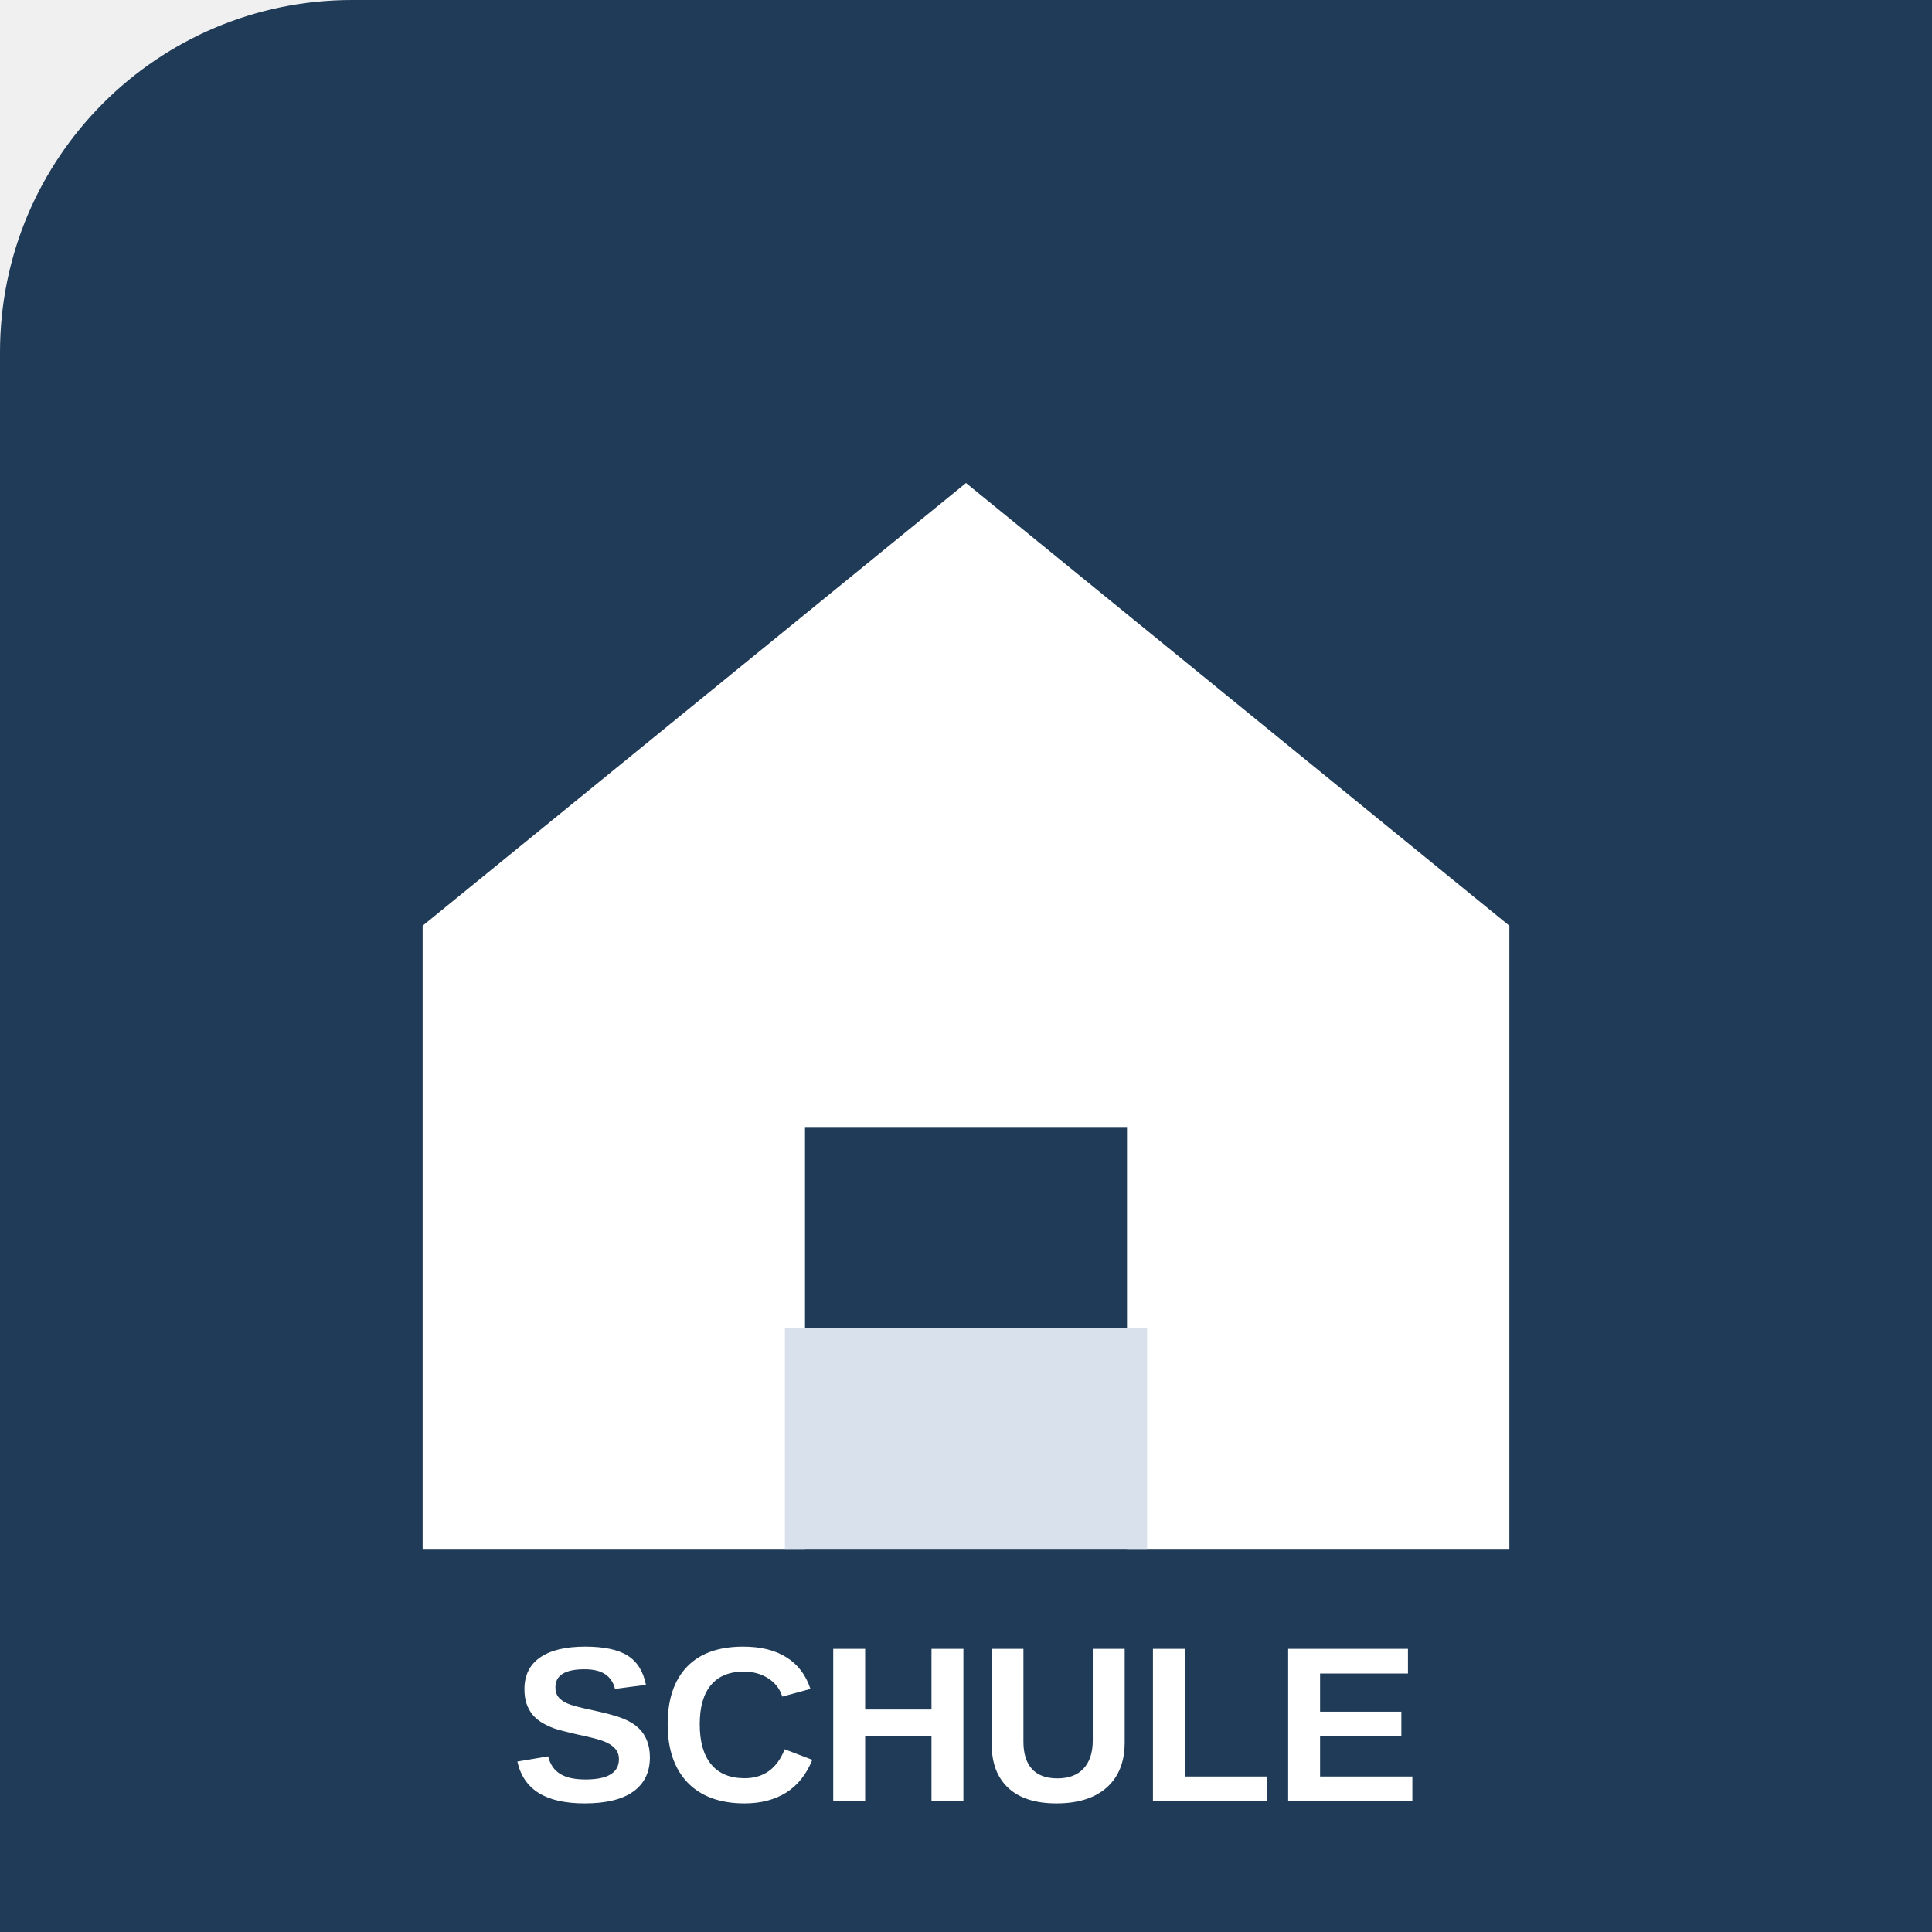
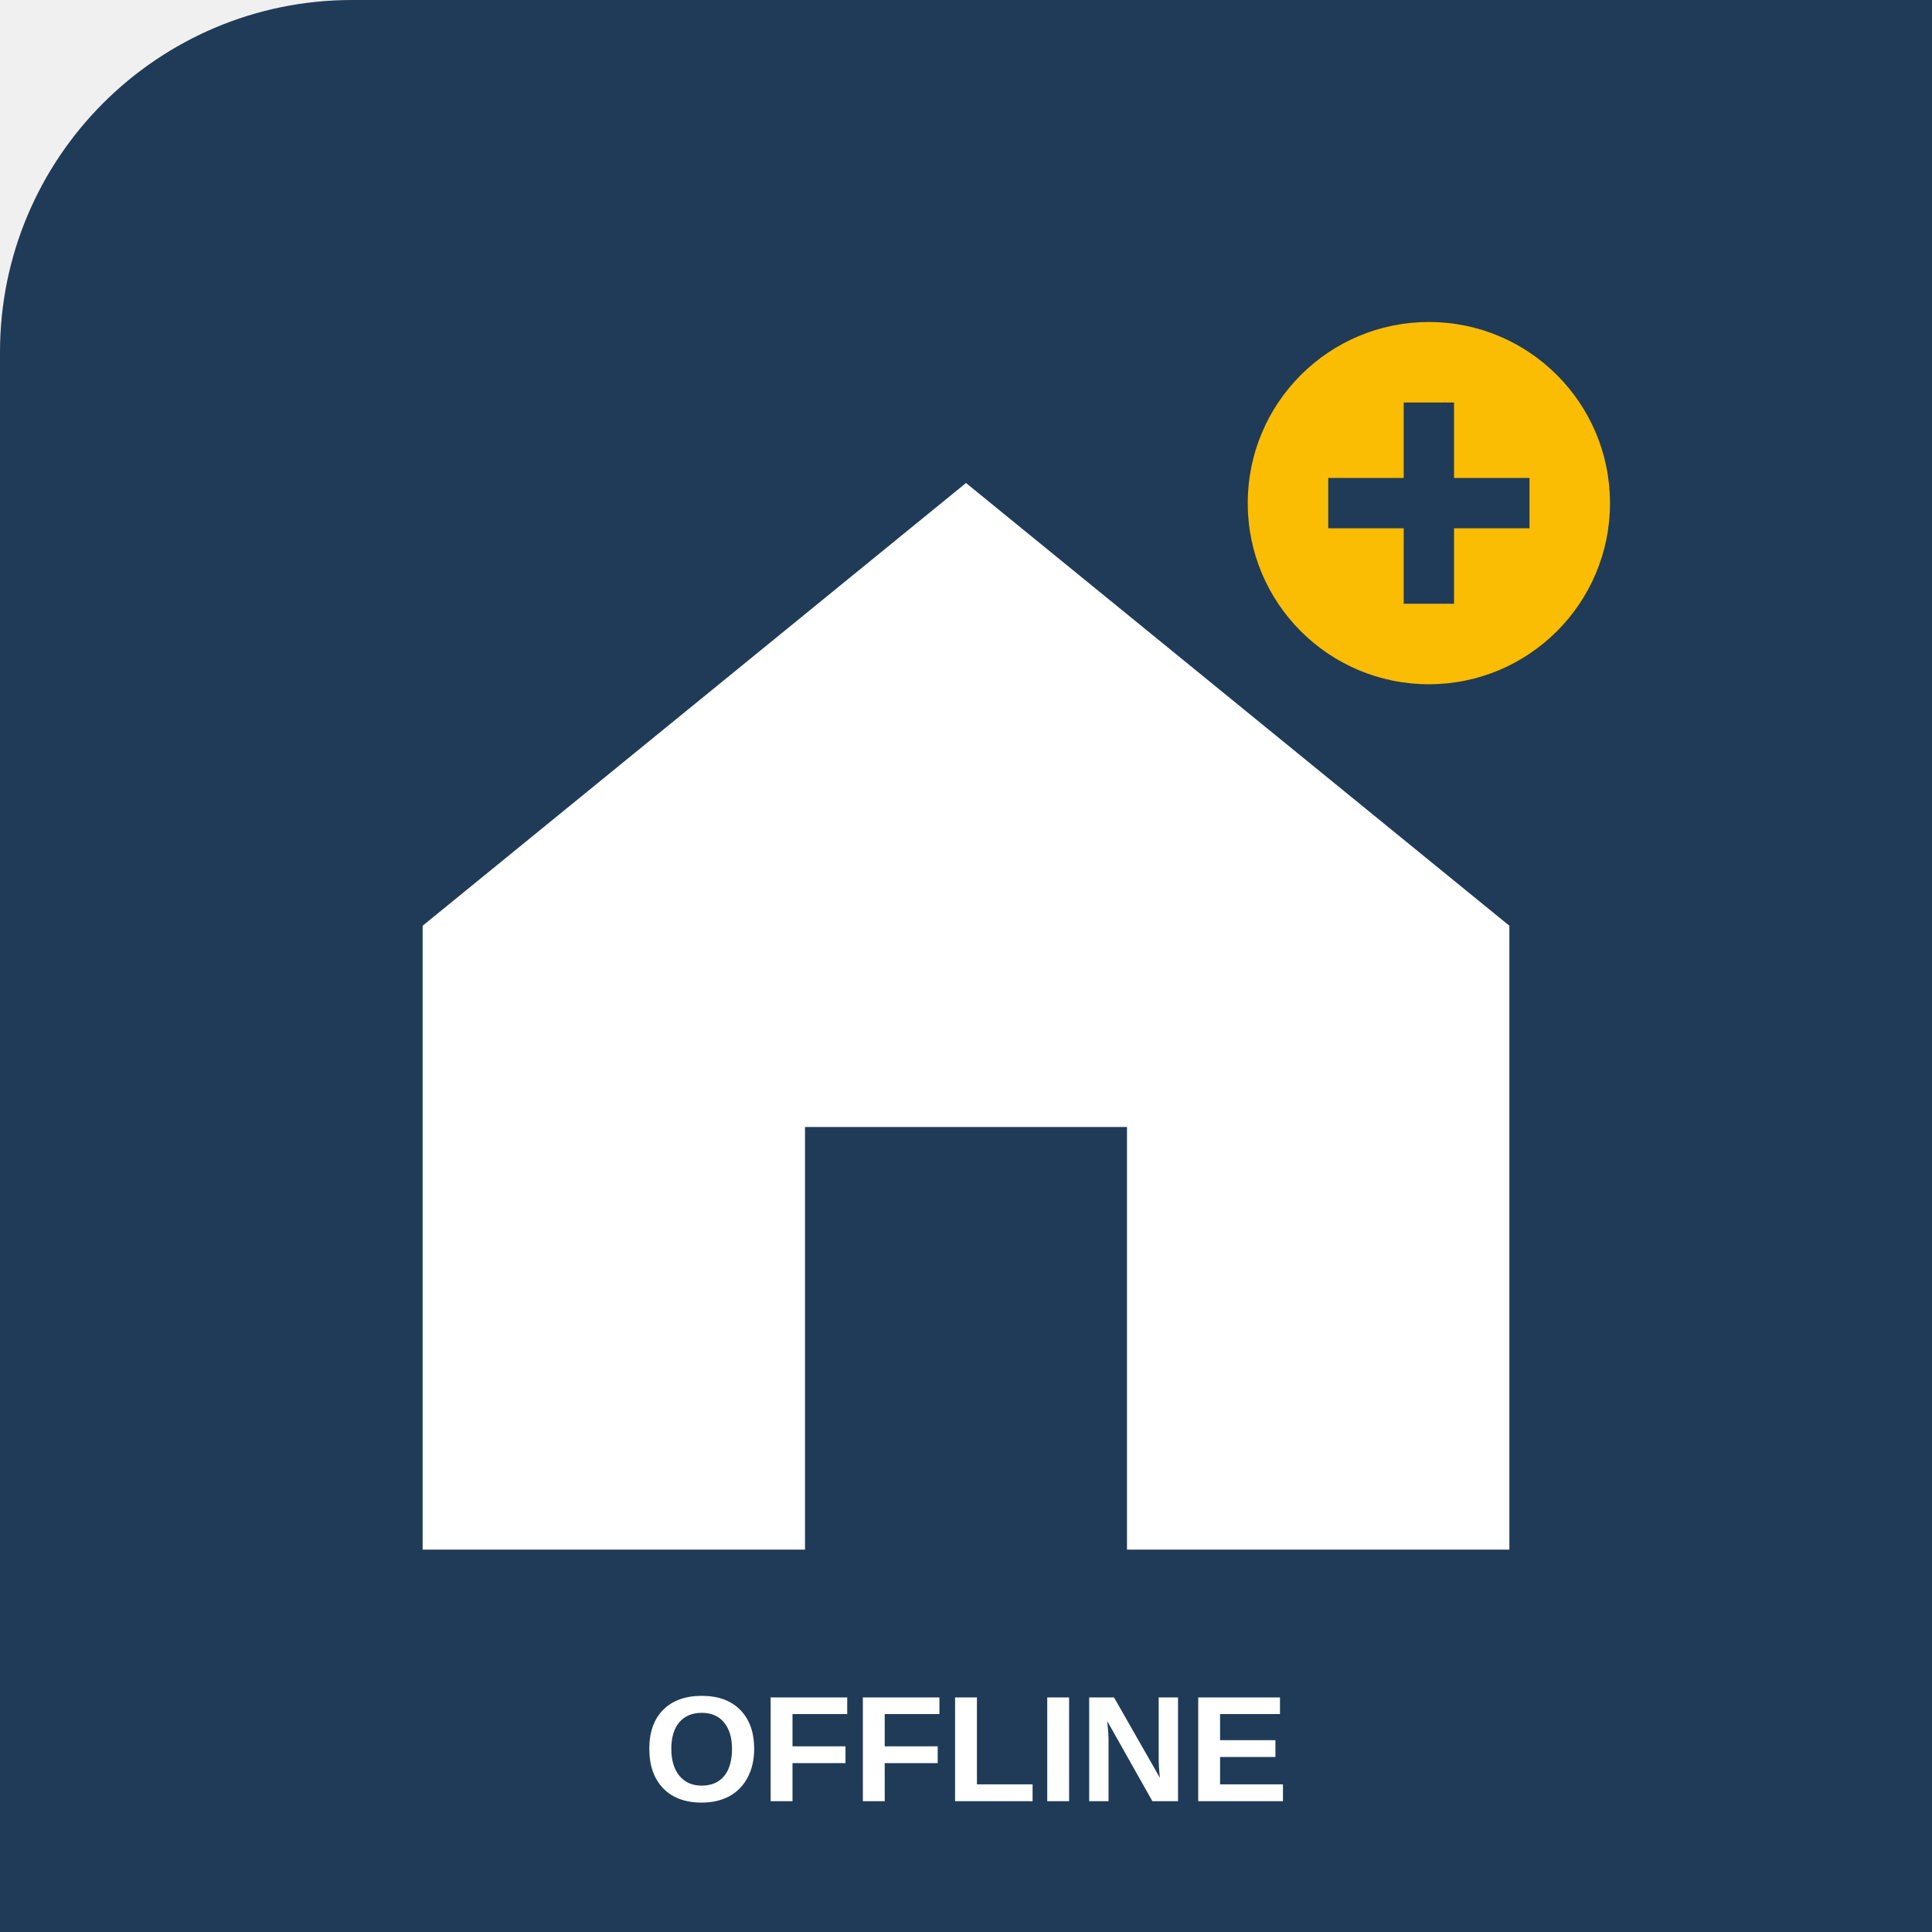
<svg xmlns="http://www.w3.org/2000/svg" width="512" height="512" viewBox="0 0 192 192">
  <rect width="512" height="512" rx="35" fill="#1f3b57" />
  <path d="M42 92 L96 48 L150 92 V154 H112 V112 H80 V154 H42 Z" fill="white" />
-   <rect x="78" y="132" width="36" height="22" fill="#d9e2ec" />
-   <text x="96" y="179" font-family="Arial" font-size="22" font-weight="bold" text-anchor="middle" fill="white">SCHULE</text>
+   <circle cx="142" cy="50" r="18" fill="#fbbc04" />
+   <path d="M132 50h20M142 40v20" stroke="#1f3b57" stroke-width="5" />
+   <text x="96" y="179" font-family="Arial" font-size="15" font-weight="bold" text-anchor="middle" fill="white">OFFLINE</text>
</svg>
